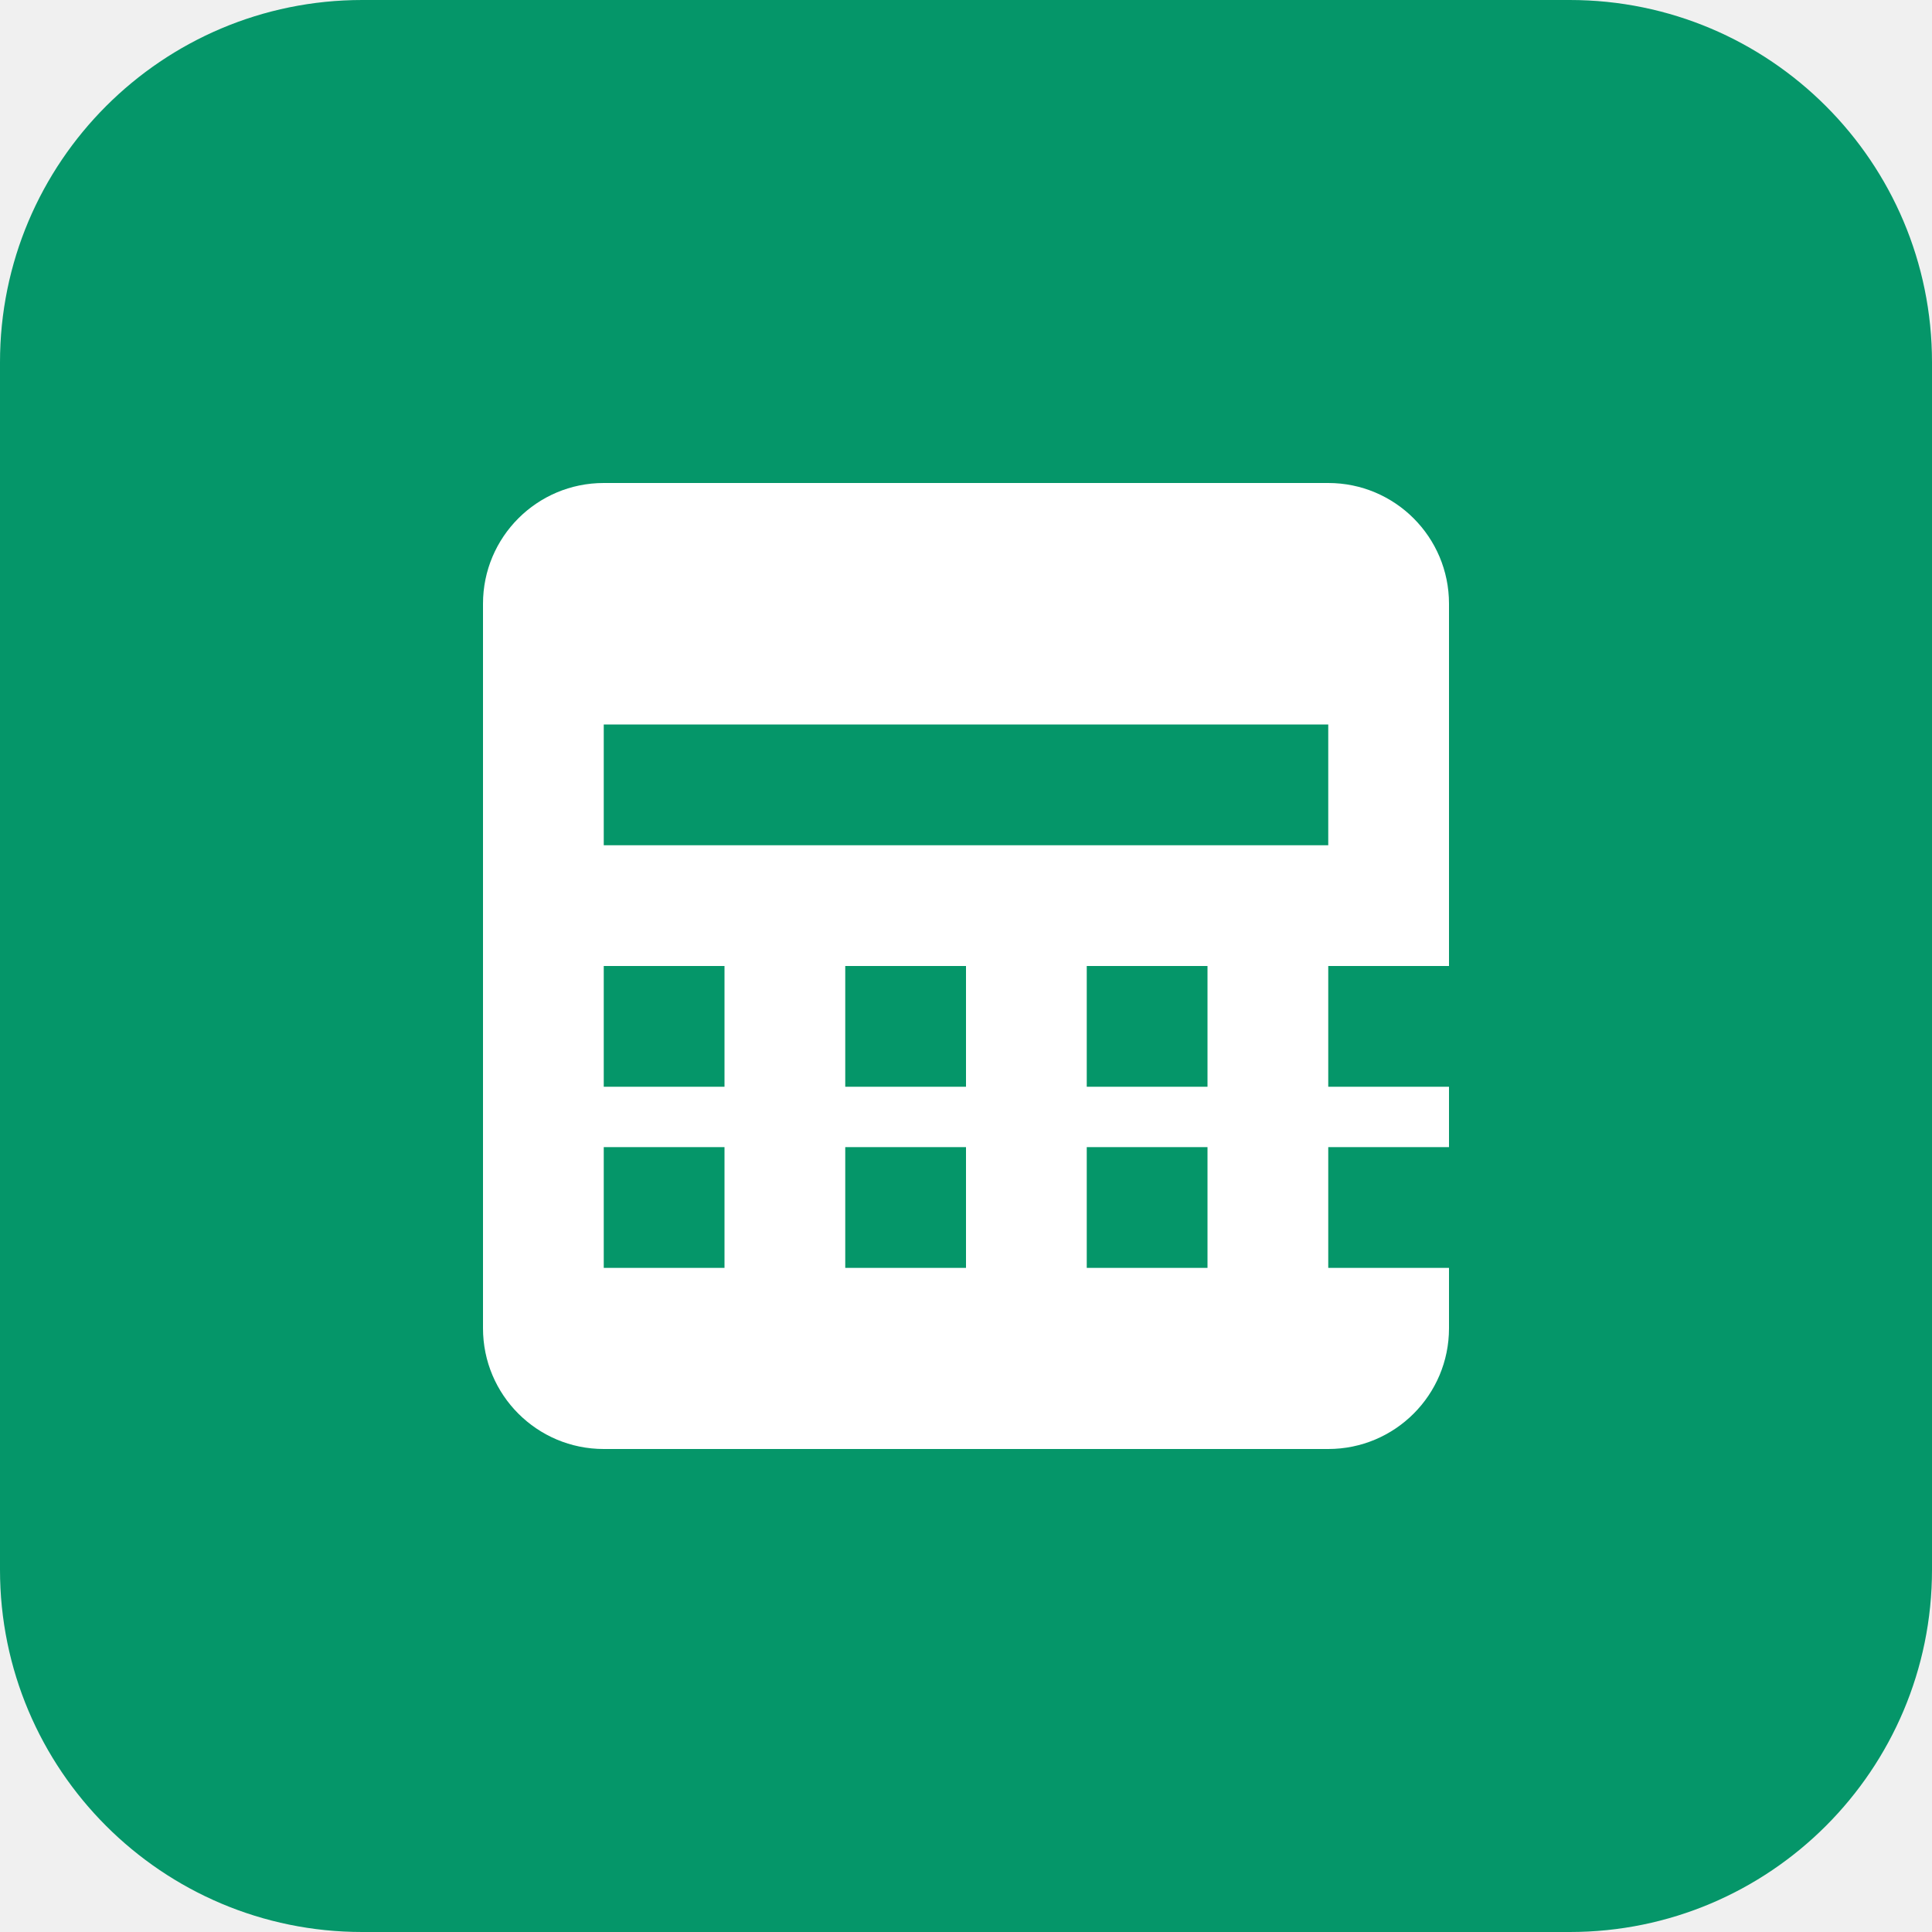
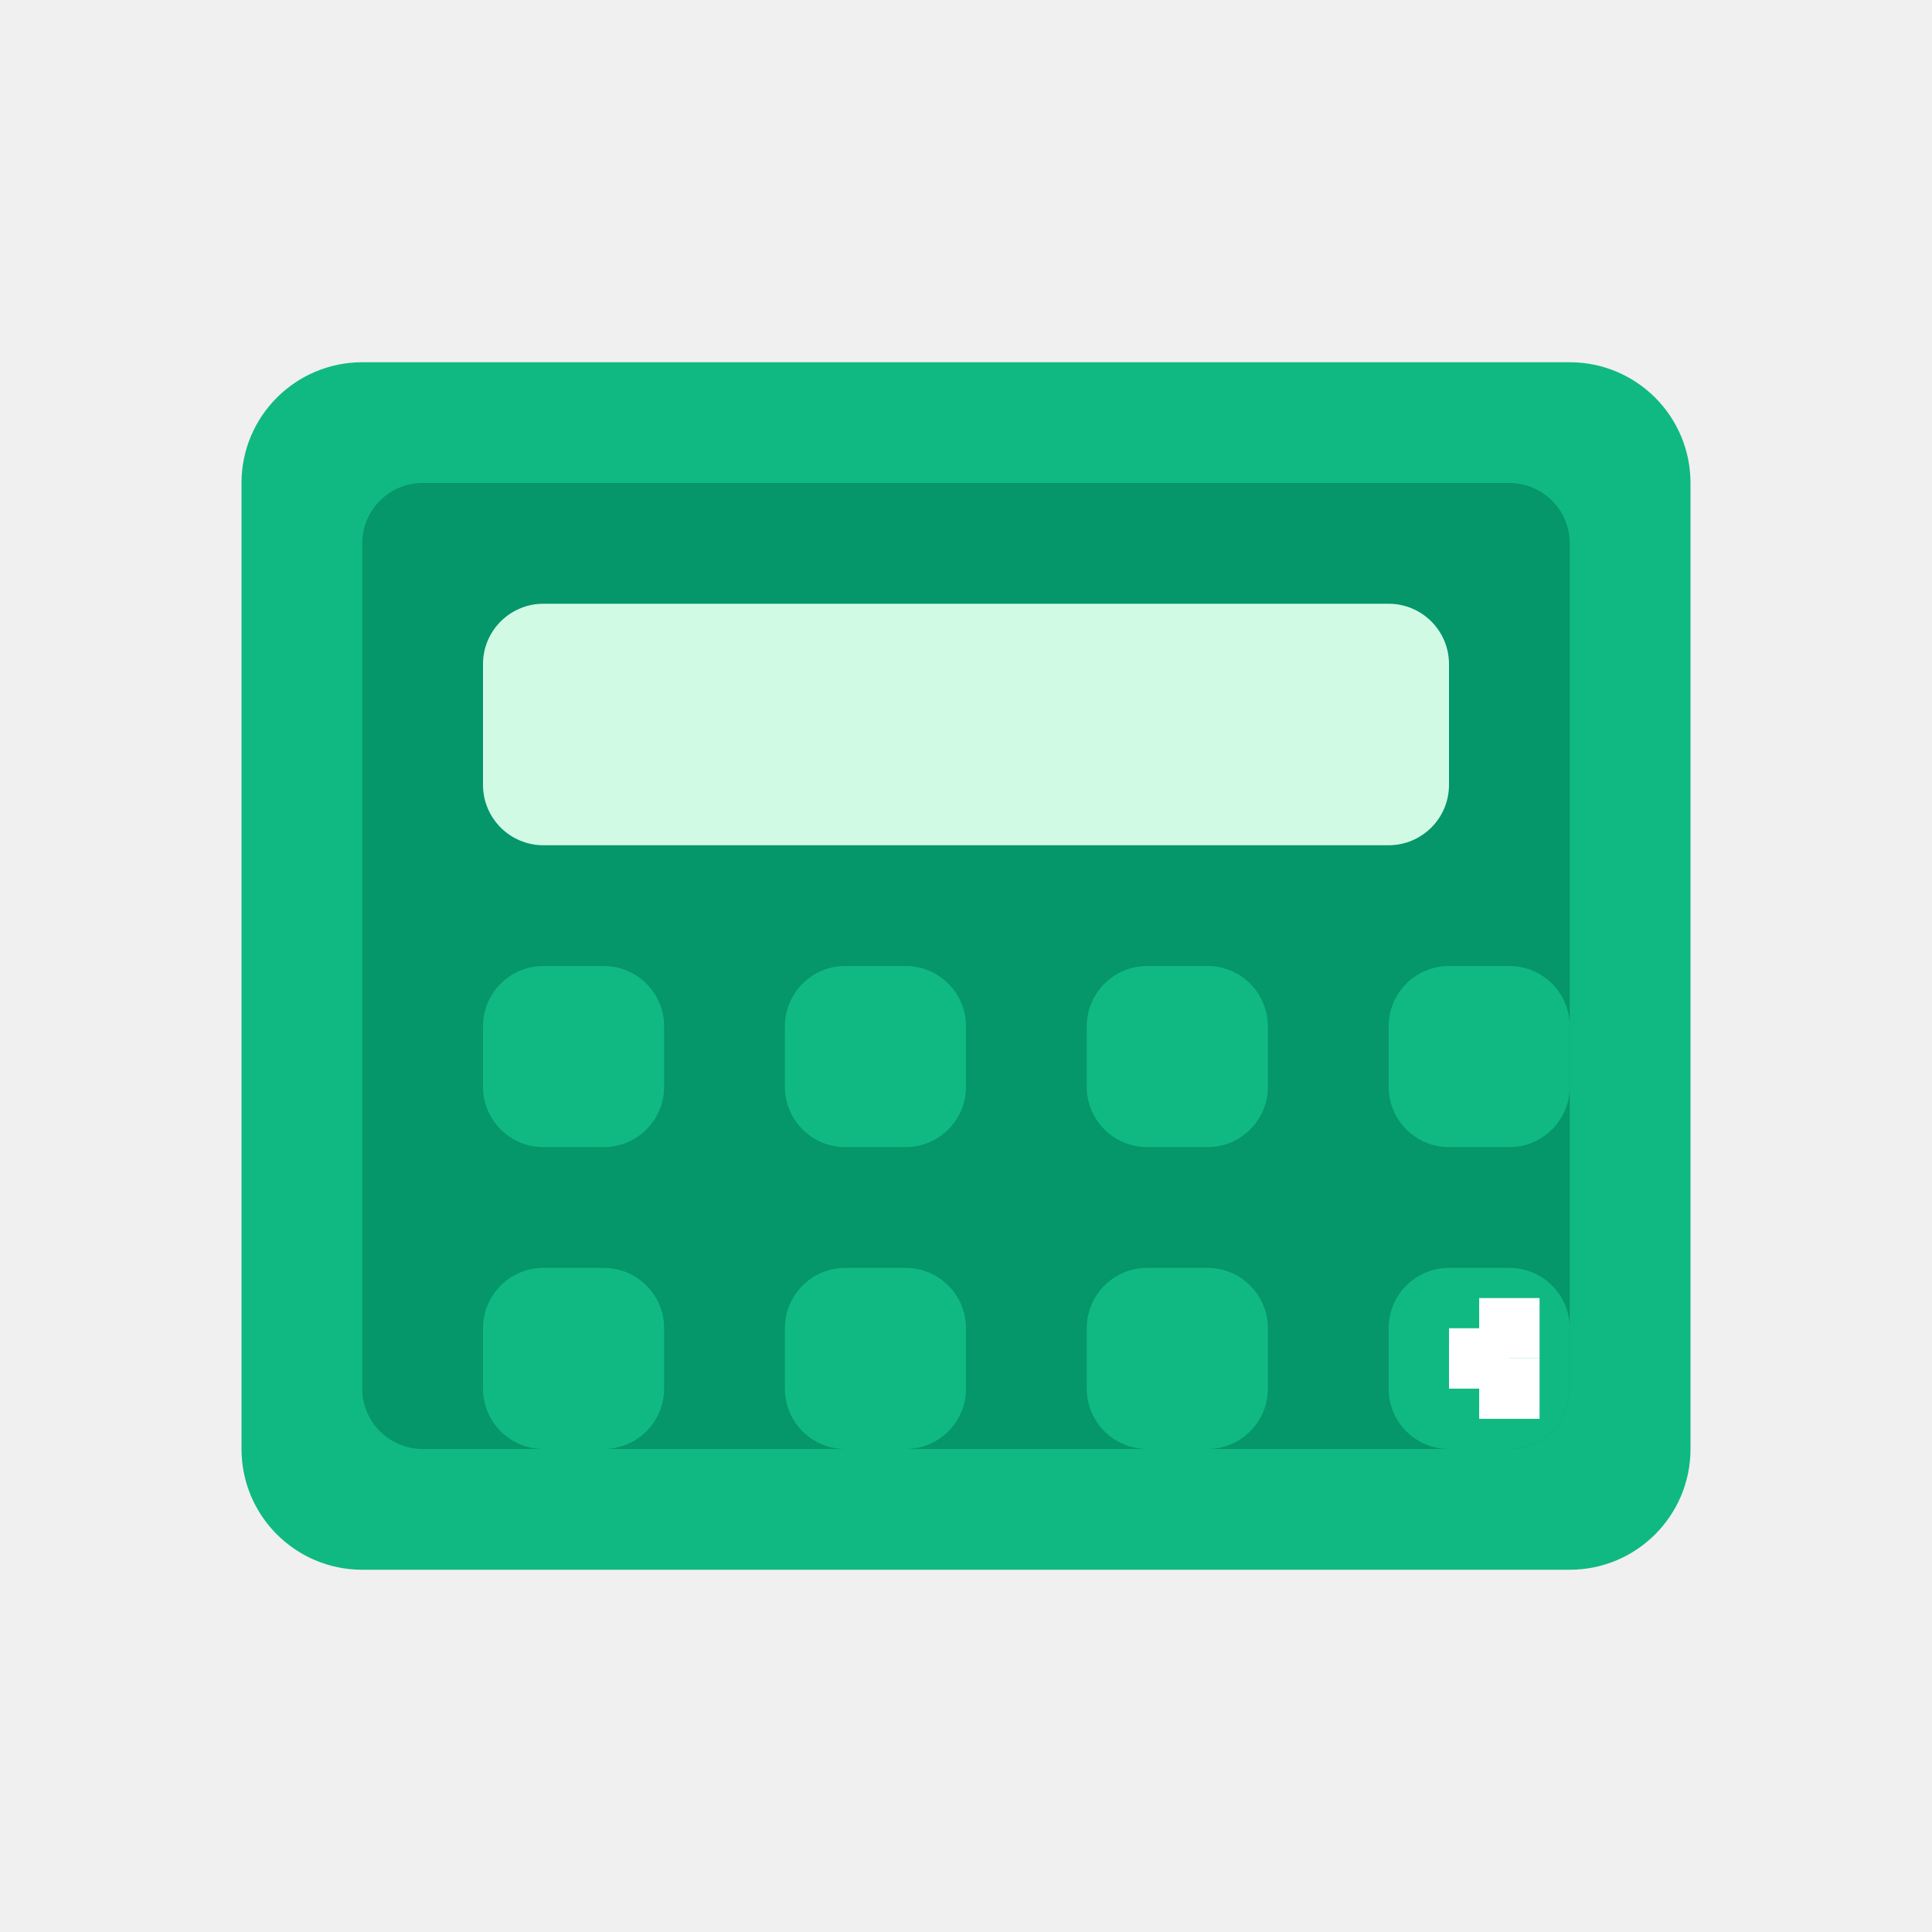
<svg xmlns="http://www.w3.org/2000/svg" width="32" height="32" viewBox="0 0 32 32" fill="none">
-   <rect width="32" height="32" rx="6" fill="#059669" />
-   <path d="M8 10C8 8.895 8.895 8 10 8H22C23.105 8 24 8.895 24 10V22C24 23.105 23.105 24 22 24H10C8.895 24 8 23.105 8 22V10Z" fill="white" />
-   <path d="M10 12H22V14H10V12Z" fill="#059669" />
-   <path d="M10 16H12V18H10V16Z" fill="#059669" />
-   <path d="M14 16H16V18H14V16Z" fill="#059669" />
-   <path d="M18 16H20V18H18V16Z" fill="#059669" />
-   <path d="M22 16H24V18H22V16Z" fill="#059669" />
-   <path d="M10 19H12V21H10V19Z" fill="#059669" />
-   <path d="M14 19H16V21H14V19Z" fill="#059669" />
-   <path d="M18 19H20V21H18V19Z" fill="#059669" />
-   <path d="M22 19H24V21H22V19Z" fill="#059669" />
+   <rect x="4" y="6" width="24" height="20" rx="2" fill="#10B981" />
+   <rect x="6" y="8" width="20" height="16" rx="1" fill="#059669" />
+   <rect x="8" y="10" width="16" height="4" rx="1" fill="#D1FAE5" />
+   <rect x="8" y="16" width="3" height="3" rx="1" fill="#10B981" />
+   <rect x="13" y="16" width="3" height="3" rx="1" fill="#10B981" />
+   <rect x="18" y="16" width="3" height="3" rx="1" fill="#10B981" />
+   <rect x="23" y="16" width="3" height="3" rx="1" fill="#10B981" />
+   <rect x="8" y="21" width="3" height="3" rx="1" fill="#10B981" />
+   <rect x="13" y="21" width="3" height="3" rx="1" fill="#10B981" />
+   <rect x="18" y="21" width="3" height="3" rx="1" fill="#10B981" />
+   <rect x="23" y="21" width="3" height="3" rx="1" fill="#10B981" />
+   <path d="M24.5 22.5h1v1h-1v-1zM24 22h1v1h-1v-1z" fill="white" />
+   <path d="M24.5 21.5h1v1h-1v-1z" fill="white" />
</svg>
